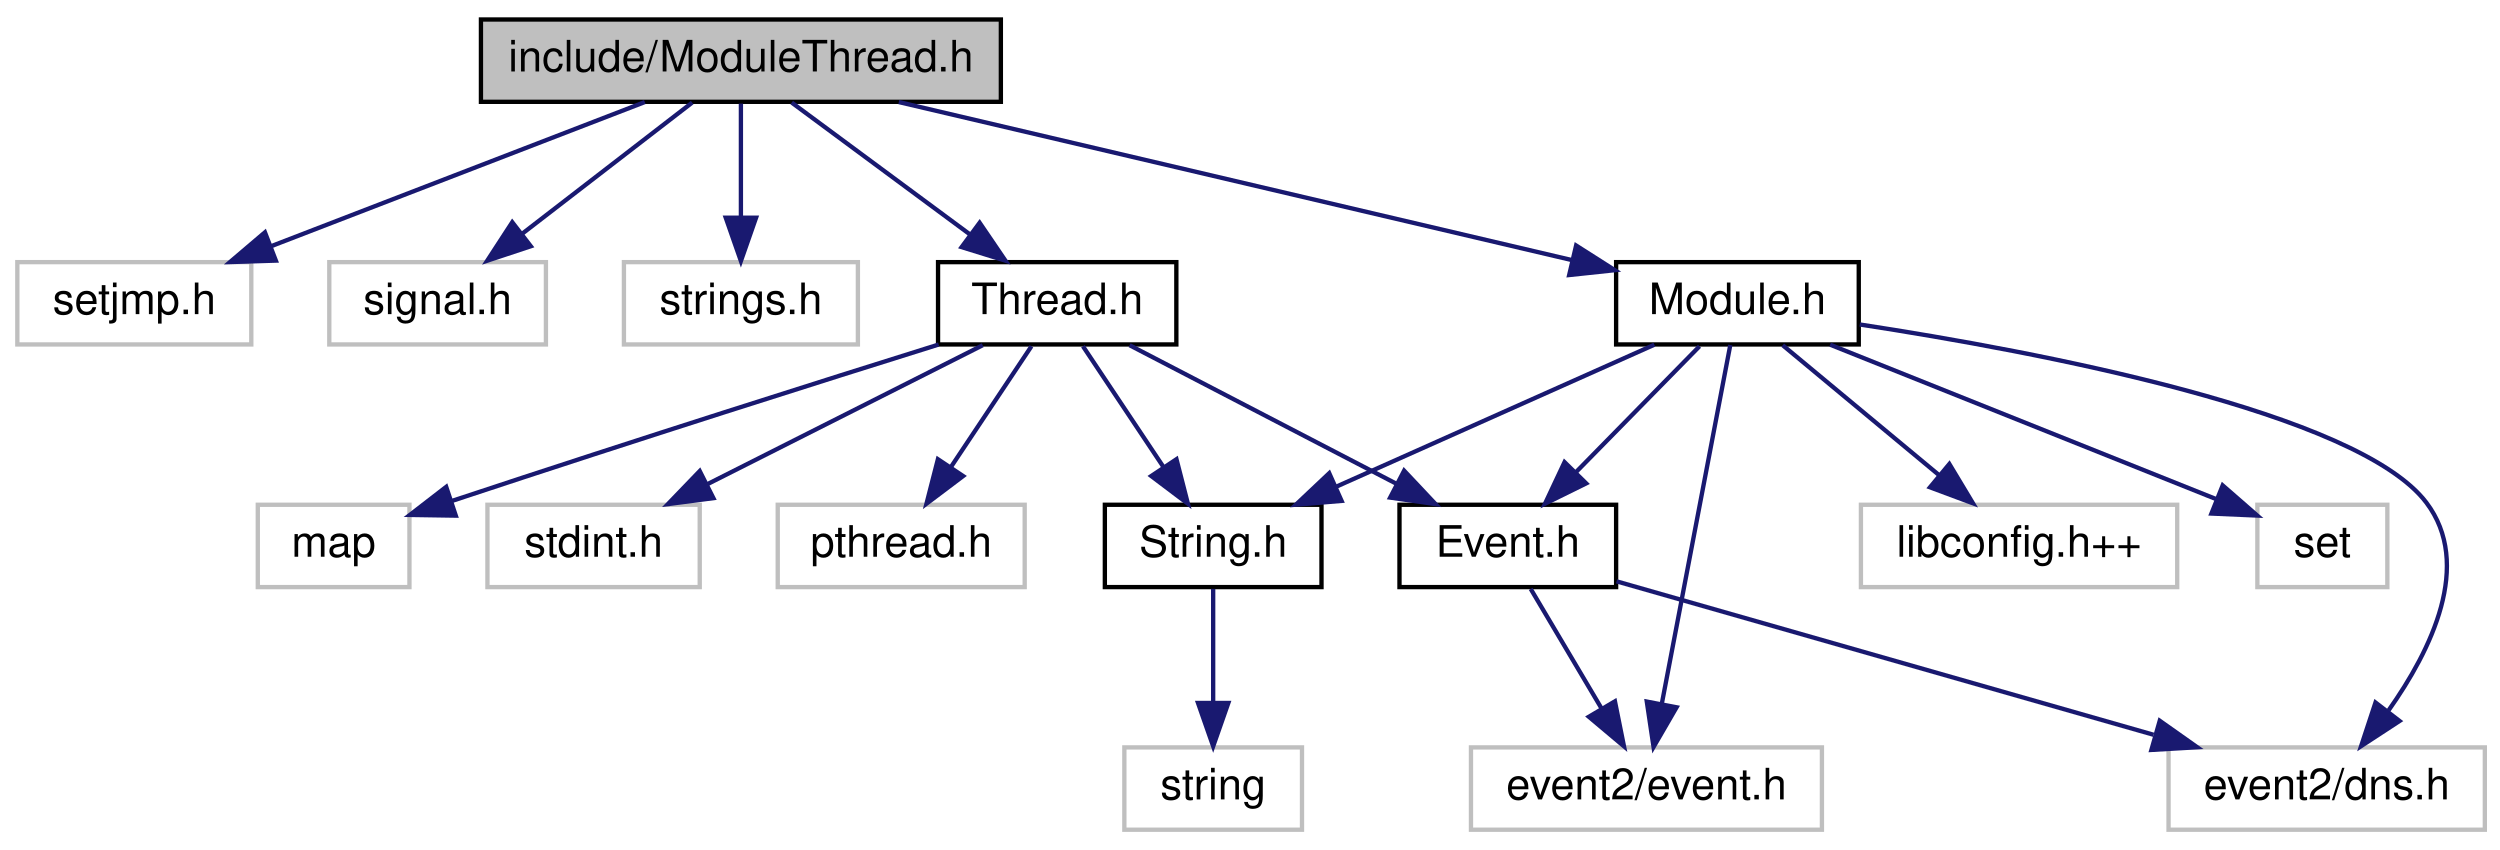
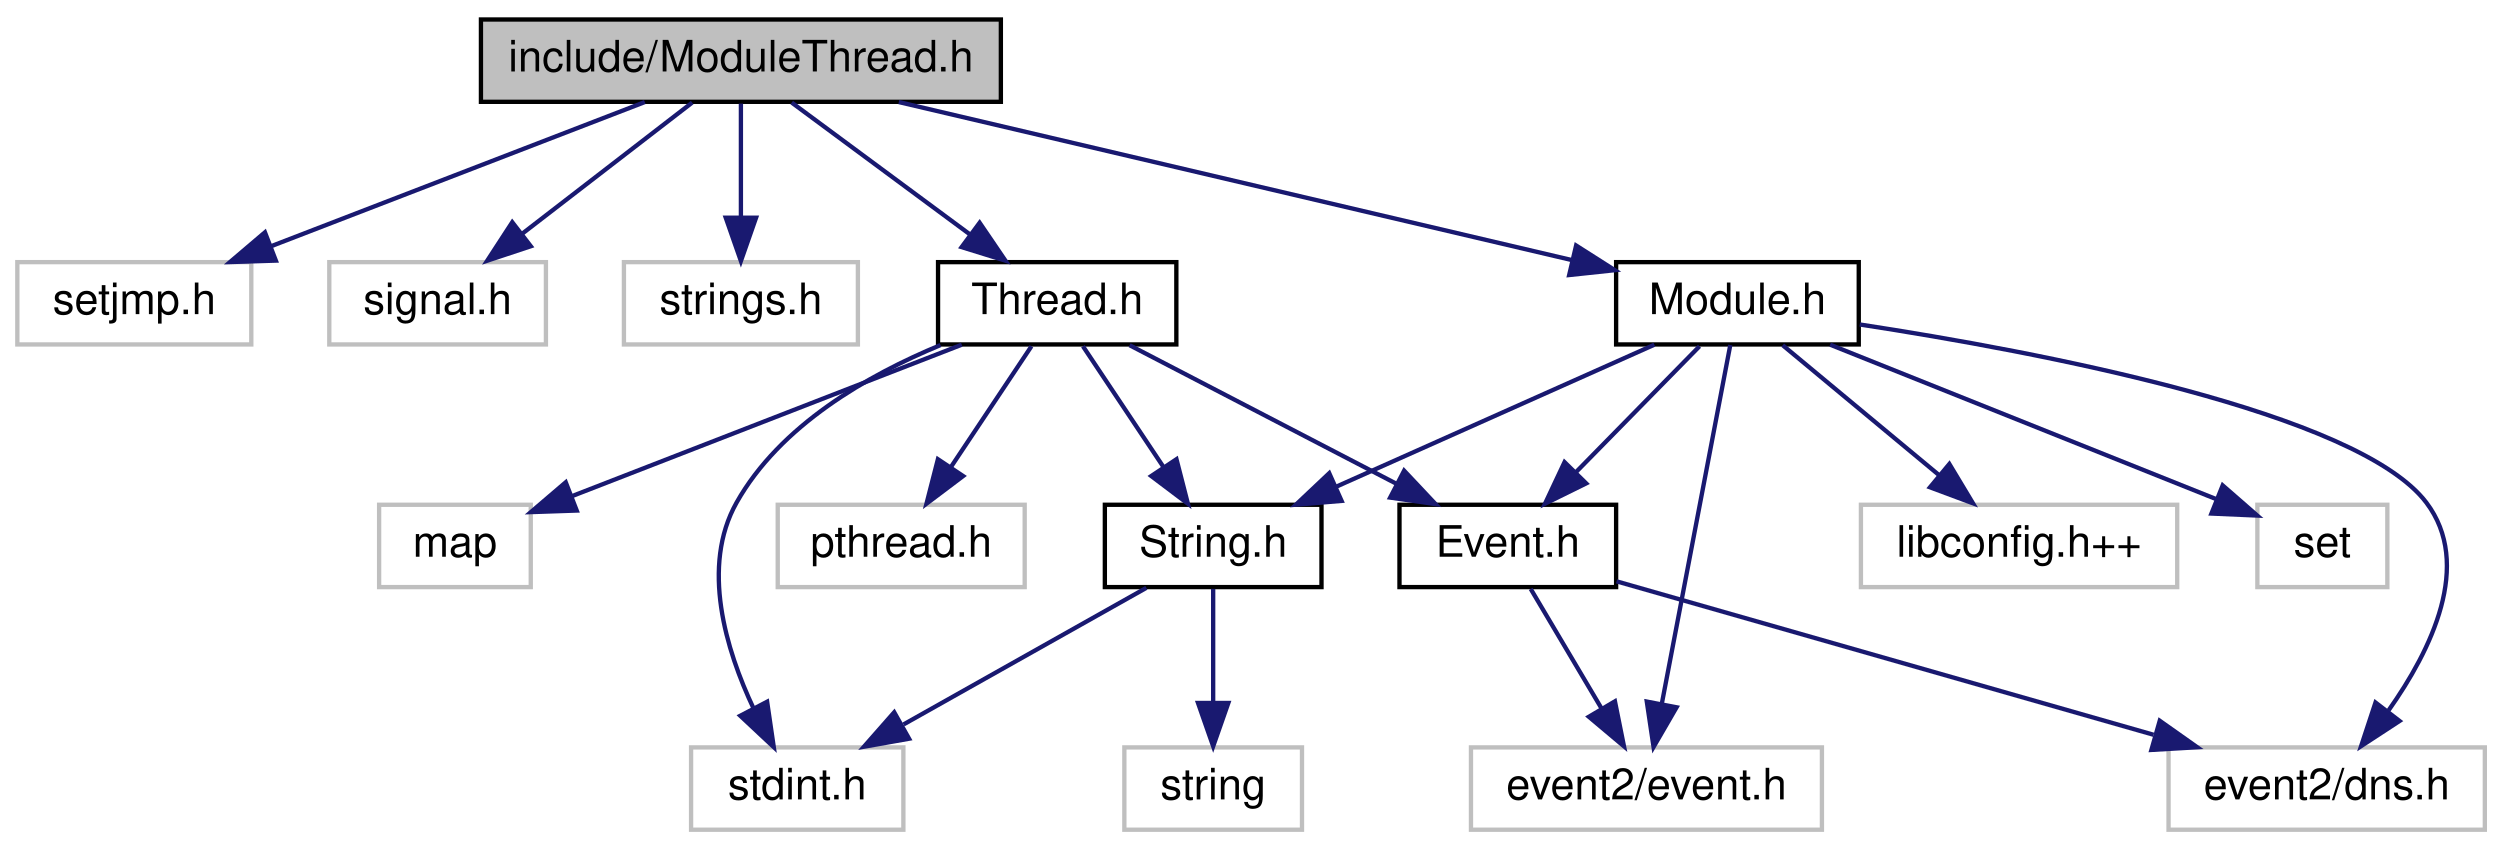
<svg xmlns="http://www.w3.org/2000/svg" xmlns:xlink="http://www.w3.org/1999/xlink" width="577pt" height="196pt" viewBox="0.00 0.00 577.00 196.00">
  <g id="graph0" class="graph" transform="scale(1 1) rotate(0) translate(4 192)">
    <g id="node1" class="node">
      <polygon fill="#bfbfbf" stroke="black" points="107,-168.5 107,-187.5 227,-187.5 227,-168.5 107,-168.5" />
      <text text-anchor="middle" x="167" y="-175.5" font-family="Helvetica,sans-Serif" font-size="10.00">include/ModuleThread.h</text>
    </g>
    <g id="node2" class="node">
      <polygon fill="none" stroke="#bfbfbf" points="0,-112.5 0,-131.5 54,-131.5 54,-112.5 0,-112.5" />
      <text text-anchor="middle" x="27" y="-119.5" font-family="Helvetica,sans-Serif" font-size="10.00">setjmp.h</text>
    </g>
    <g id="edge1" class="edge">
      <path fill="none" stroke="midnightblue" d="M144.817,-168.444C121.572,-159.478 84.851,-145.314 58.585,-135.183" />
      <polygon fill="midnightblue" stroke="midnightblue" points="59.669,-131.85 49.08,-131.516 57.15,-138.381 59.669,-131.85" />
    </g>
    <g id="node3" class="node">
      <polygon fill="none" stroke="#bfbfbf" points="72,-112.5 72,-131.5 122,-131.5 122,-112.5 72,-112.5" />
      <text text-anchor="middle" x="97" y="-119.5" font-family="Helvetica,sans-Serif" font-size="10.00">signal.h</text>
    </g>
    <g id="edge2" class="edge">
      <path fill="none" stroke="midnightblue" d="M155.753,-168.324C145.203,-160.185 129.199,-147.839 116.558,-138.087" />
      <polygon fill="midnightblue" stroke="midnightblue" points="118.507,-135.171 108.451,-131.834 114.231,-140.713 118.507,-135.171" />
    </g>
    <g id="node4" class="node">
      <polygon fill="none" stroke="#bfbfbf" points="140,-112.5 140,-131.5 194,-131.5 194,-112.5 140,-112.5" />
      <text text-anchor="middle" x="167" y="-119.5" font-family="Helvetica,sans-Serif" font-size="10.00">strings.h</text>
    </g>
    <g id="edge3" class="edge">
      <path fill="none" stroke="midnightblue" d="M167,-168.083C167,-161.006 167,-150.861 167,-141.986" />
      <polygon fill="midnightblue" stroke="midnightblue" points="170.5,-141.751 167,-131.751 163.5,-141.751 170.5,-141.751" />
    </g>
    <g id="node5" class="node">
      <g id="a_node5">
        <a xlink:href="_thread_8h.html" target="_top" xlink:title="Thread.h">
          <polygon fill="none" stroke="black" points="212.5,-112.5 212.5,-131.5 267.5,-131.5 267.5,-112.5 212.5,-112.5" />
          <text text-anchor="middle" x="240" y="-119.5" font-family="Helvetica,sans-Serif" font-size="10.00">Thread.h</text>
        </a>
      </g>
    </g>
    <g id="edge4" class="edge">
      <path fill="none" stroke="midnightblue" d="M178.729,-168.324C189.837,-160.107 206.742,-147.602 219.983,-137.807" />
      <polygon fill="midnightblue" stroke="midnightblue" points="222.1,-140.595 228.058,-131.834 217.937,-134.967 222.1,-140.595" />
    </g>
    <g id="node14" class="node">
      <g id="a_node14">
        <a xlink:href="_module_8h.html" target="_top" xlink:title="Module.h">
          <polygon fill="none" stroke="black" points="369,-112.5 369,-131.5 425,-131.5 425,-112.5 369,-112.5" />
          <text text-anchor="middle" x="397" y="-119.5" font-family="Helvetica,sans-Serif" font-size="10.00">Module.h</text>
        </a>
      </g>
    </g>
-     <g id="edge13" class="edge">
+     <g id="edge14" class="edge">
      <path fill="none" stroke="midnightblue" d="M203.444,-168.444C245.895,-158.477 315.7,-142.088 358.863,-131.954" />
      <polygon fill="midnightblue" stroke="midnightblue" points="359.767,-135.337 368.702,-129.644 358.167,-128.522 359.767,-135.337" />
    </g>
    <g id="node6" class="node">
-       <polygon fill="none" stroke="#bfbfbf" points="55.5,-56.5 55.5,-75.5 90.5,-75.5 90.5,-56.5 55.5,-56.5" />
-       <text text-anchor="middle" x="73" y="-63.5" font-family="Helvetica,sans-Serif" font-size="10.00">map</text>
+       <polygon fill="none" stroke="#bfbfbf" points="83.5,-56.5 83.5,-75.5 118.5,-75.5 118.5,-56.5 83.5,-56.5" />
+       <text text-anchor="middle" x="101" y="-63.5" font-family="Helvetica,sans-Serif" font-size="10.00">map</text>
    </g>
    <g id="edge5" class="edge">
-       <path fill="none" stroke="midnightblue" d="M212.642,-112.485C186.133,-104.187 144.56,-91.051 100.368,-76.405" />
-       <polygon fill="midnightblue" stroke="midnightblue" points="101.196,-72.992 90.602,-73.158 98.987,-79.635 101.196,-72.992" />
+       <path fill="none" stroke="midnightblue" d="M217.975,-112.444C193.538,-102.95 154.102,-87.63 127.87,-77.439" />
+       <polygon fill="midnightblue" stroke="midnightblue" points="129.11,-74.165 118.521,-73.807 126.575,-80.69 129.11,-74.165" />
    </g>
    <g id="node7" class="node">
-       <polygon fill="none" stroke="#bfbfbf" points="108.5,-56.5 108.5,-75.5 157.5,-75.5 157.5,-56.5 108.5,-56.5" />
-       <text text-anchor="middle" x="133" y="-63.5" font-family="Helvetica,sans-Serif" font-size="10.00">stdint.h</text>
+       <polygon fill="none" stroke="#bfbfbf" points="155.5,-0.5 155.5,-19.5 204.5,-19.5 204.5,-0.5 155.5,-0.5" />
+       <text text-anchor="middle" x="180" y="-7.5" font-family="Helvetica,sans-Serif" font-size="10.00">stdint.h</text>
    </g>
    <g id="edge6" class="edge">
-       <path fill="none" stroke="midnightblue" d="M222.809,-112.324C205.649,-103.664 179.054,-90.242 159.253,-80.249" />
-       <polygon fill="midnightblue" stroke="midnightblue" points="160.653,-77.035 150.149,-75.654 157.499,-83.285 160.653,-77.035" />
+       <path fill="none" stroke="midnightblue" d="M213.071,-112.356C196.281,-105.411 176.022,-93.825 166,-76 157.714,-61.264 163.491,-42.115 169.952,-28.425" />
+       <polygon fill="midnightblue" stroke="midnightblue" points="173.053,-30.047 174.586,-19.563 166.85,-26.803 173.053,-30.047" />
    </g>
    <g id="node8" class="node">
      <polygon fill="none" stroke="#bfbfbf" points="175.5,-56.5 175.5,-75.5 232.5,-75.5 232.5,-56.5 175.5,-56.5" />
      <text text-anchor="middle" x="204" y="-63.5" font-family="Helvetica,sans-Serif" font-size="10.00">pthread.h</text>
    </g>
    <g id="edge7" class="edge">
      <path fill="none" stroke="midnightblue" d="M234.055,-112.083C229.023,-104.534 221.663,-93.495 215.487,-84.23" />
      <polygon fill="midnightblue" stroke="midnightblue" points="218.293,-82.13 209.834,-75.751 212.469,-86.013 218.293,-82.13" />
    </g>
    <g id="node9" class="node">
      <g id="a_node9">
        <a xlink:href="_string_8h.html" target="_top" xlink:title="String.h">
          <polygon fill="none" stroke="black" points="251,-56.5 251,-75.5 301,-75.5 301,-56.5 251,-56.5" />
          <text text-anchor="middle" x="276" y="-63.5" font-family="Helvetica,sans-Serif" font-size="10.00">String.h</text>
        </a>
      </g>
    </g>
    <g id="edge8" class="edge">
      <path fill="none" stroke="midnightblue" d="M245.945,-112.083C250.977,-104.534 258.337,-93.495 264.513,-84.23" />
      <polygon fill="midnightblue" stroke="midnightblue" points="267.531,-86.013 270.166,-75.751 261.707,-82.13 267.531,-86.013" />
    </g>
    <g id="node11" class="node">
      <g id="a_node11">
        <a xlink:href="_event_8h.html" target="_top" xlink:title="Event.h">
          <polygon fill="none" stroke="black" points="319,-56.5 319,-75.5 369,-75.5 369,-56.5 319,-56.5" />
          <text text-anchor="middle" x="344" y="-63.5" font-family="Helvetica,sans-Serif" font-size="10.00">Event.h</text>
        </a>
      </g>
    </g>
-     <g id="edge10" class="edge">
+     <g id="edge11" class="edge">
      <path fill="none" stroke="midnightblue" d="M256.709,-112.324C273.312,-103.703 299.002,-90.364 318.22,-80.385" />
      <polygon fill="midnightblue" stroke="midnightblue" points="320.07,-83.369 327.332,-75.654 316.844,-77.156 320.07,-83.369" />
+     </g>
+     <g id="edge10" class="edge">
+       <path fill="none" stroke="midnightblue" d="M260.576,-56.324C245.46,-47.822 222.185,-34.729 204.529,-24.797" />
+       <polygon fill="midnightblue" stroke="midnightblue" points="205.817,-21.507 195.386,-19.654 202.386,-27.608 205.817,-21.507" />
    </g>
    <g id="node10" class="node">
      <polygon fill="none" stroke="#bfbfbf" points="255.5,-0.5 255.5,-19.5 296.5,-19.5 296.5,-0.5 255.5,-0.5" />
      <text text-anchor="middle" x="276" y="-7.5" font-family="Helvetica,sans-Serif" font-size="10.00">string</text>
    </g>
    <g id="edge9" class="edge">
      <path fill="none" stroke="midnightblue" d="M276,-56.083C276,-49.006 276,-38.861 276,-29.986" />
      <polygon fill="midnightblue" stroke="midnightblue" points="279.5,-29.751 276,-19.751 272.5,-29.751 279.5,-29.751" />
    </g>
    <g id="node12" class="node">
      <polygon fill="none" stroke="#bfbfbf" points="496.5,-0.5 496.5,-19.5 569.5,-19.5 569.5,-0.5 496.5,-0.5" />
      <text text-anchor="middle" x="533" y="-7.5" font-family="Helvetica,sans-Serif" font-size="10.00">event2/dns.h</text>
    </g>
-     <g id="edge11" class="edge">
+     <g id="edge12" class="edge">
      <path fill="none" stroke="midnightblue" d="M369.098,-57.829C400.763,-48.782 455.6,-33.114 493.051,-22.414" />
      <polygon fill="midnightblue" stroke="midnightblue" points="494.466,-25.65 503.12,-19.537 492.543,-18.919 494.466,-25.65" />
    </g>
    <g id="node13" class="node">
      <polygon fill="none" stroke="#bfbfbf" points="335.5,-0.5 335.5,-19.5 416.5,-19.5 416.5,-0.5 335.5,-0.5" />
      <text text-anchor="middle" x="376" y="-7.5" font-family="Helvetica,sans-Serif" font-size="10.00">event2/event.h</text>
    </g>
-     <g id="edge12" class="edge">
+     <g id="edge13" class="edge">
      <path fill="none" stroke="midnightblue" d="M349.284,-56.083C353.711,-48.613 360.163,-37.724 365.618,-28.52" />
      <polygon fill="midnightblue" stroke="midnightblue" points="368.727,-30.138 370.814,-19.751 362.705,-26.57 368.727,-30.138" />
    </g>
-     <g id="edge18" class="edge">
+     <g id="edge19" class="edge">
      <path fill="none" stroke="midnightblue" d="M377.827,-112.444C358.091,-103.636 327.115,-89.812 304.507,-79.722" />
      <polygon fill="midnightblue" stroke="midnightblue" points="305.641,-76.396 295.083,-75.516 302.789,-82.788 305.641,-76.396" />
    </g>
-     <g id="edge19" class="edge">
+     <g id="edge20" class="edge">
      <path fill="none" stroke="midnightblue" d="M388.248,-112.083C380.53,-104.22 369.095,-92.569 359.783,-83.081" />
      <polygon fill="midnightblue" stroke="midnightblue" points="362.092,-80.436 352.589,-75.751 357.096,-85.34 362.092,-80.436" />
    </g>
-     <g id="edge14" class="edge">
+     <g id="edge15" class="edge">
      <path fill="none" stroke="midnightblue" d="M425.229,-117.113C466.532,-110.782 540.253,-96.822 556,-76 566.78,-61.746 557.164,-42.01 547.275,-28.035" />
      <polygon fill="midnightblue" stroke="midnightblue" points="549.816,-25.597 540.949,-19.798 544.264,-29.861 549.816,-25.597" />
    </g>
-     <g id="edge15" class="edge">
+     <g id="edge16" class="edge">
      <path fill="none" stroke="midnightblue" d="M395.352,-112.368C391.963,-94.617 384.145,-53.666 379.55,-29.597" />
      <polygon fill="midnightblue" stroke="midnightblue" points="382.953,-28.758 377.64,-19.591 376.078,-30.07 382.953,-28.758" />
    </g>
    <g id="node15" class="node">
      <polygon fill="none" stroke="#bfbfbf" points="425.5,-56.5 425.5,-75.5 498.5,-75.5 498.5,-56.5 425.5,-56.5" />
      <text text-anchor="middle" x="462" y="-63.5" font-family="Helvetica,sans-Serif" font-size="10.00">libconfig.h++</text>
    </g>
-     <g id="edge16" class="edge">
+     <g id="edge17" class="edge">
      <path fill="none" stroke="midnightblue" d="M407.443,-112.324C417.146,-104.263 431.815,-92.076 443.5,-82.37" />
      <polygon fill="midnightblue" stroke="midnightblue" points="445.911,-84.916 451.367,-75.834 441.438,-79.532 445.911,-84.916" />
    </g>
    <g id="node16" class="node">
      <polygon fill="none" stroke="#bfbfbf" points="517,-56.5 517,-75.5 547,-75.5 547,-56.5 517,-56.5" />
      <text text-anchor="middle" x="532" y="-63.5" font-family="Helvetica,sans-Serif" font-size="10.00">set</text>
    </g>
-     <g id="edge17" class="edge">
+     <g id="edge18" class="edge">
      <path fill="none" stroke="midnightblue" d="M418.391,-112.444C442.676,-102.729 482.215,-86.914 507.66,-76.736" />
      <polygon fill="midnightblue" stroke="midnightblue" points="508.994,-79.972 516.979,-73.008 506.394,-73.473 508.994,-79.972" />
    </g>
  </g>
</svg>
